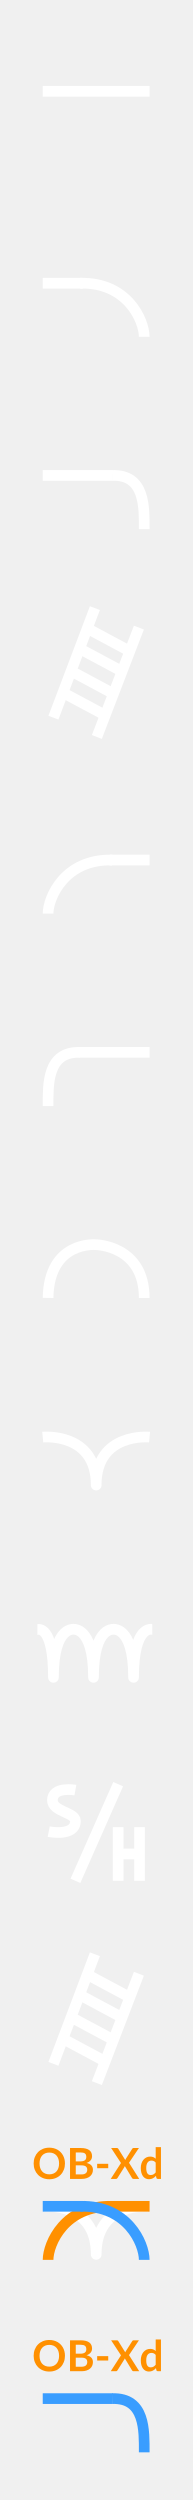
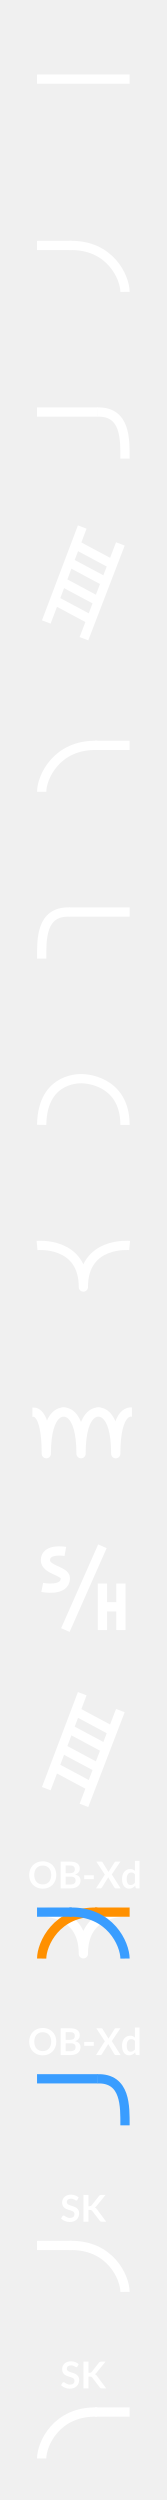
- <svg xmlns="http://www.w3.org/2000/svg" xmlns:xlink="http://www.w3.org/1999/xlink" width="18px" height="234px" viewBox="0 0 18 234" version="1.1">
+ <svg xmlns="http://www.w3.org/2000/svg" xmlns:xlink="http://www.w3.org/1999/xlink" width="18px" height="270px" viewBox="0 0 18 270" version="1.1">
  <defs>
-     <rect width="18" height="234" id="artboard_1" />
+     <rect width="18" height="270" id="artboard_1" />
    <clipPath id="clip_1">
      <use xlink:href="#artboard_1" clip-rule="evenodd" />
    </clipPath>
  </defs>
  <g id="bmp00169" clip-path="url(#clip_1)">
+     <g id="Sallen-Key-Highpass" transform="matrix(-1 0 0 1 14 254)">
+       <path d="M0 1L3.75 1L3.75 0L0 0L0 1L0 1Z" transform="translate(0 6)" id="Shape-Copy-2" fill="#FFFFFF" fill-rule="evenodd" stroke="none" />
+       <path d="M0 0.003C4.419 -0.118 5.997 3.483 6 5.017" transform="translate(3.5 6.498077)" id="Shape" fill="none" fill-rule="evenodd" stroke="#FFFFFF" stroke-width="1" />
+       <g id="SK" fill="#FFFFFF" transform="matrix(-1 0 0 1 7.5 0)">
+         <path d="M1.811 1.641Q1.838 1.622 1.862 1.58L1.996 1.326Q1.844 1.182 1.628 1.102Q1.412 1.022 1.156 1.022Q0.928 1.022 0.752 1.092Q0.576 1.162 0.456 1.278Q0.336 1.394 0.273 1.544Q0.21 1.694 0.21 1.852Q0.21 2.05 0.267 2.185Q0.324 2.32 0.418 2.41Q0.512 2.5 0.632 2.556Q0.752 2.612 0.876 2.652Q1 2.692 1.12 2.726Q1.24 2.76 1.334 2.809Q1.428 2.858 1.485 2.93Q1.542 3.002 1.542 3.116Q1.542 3.32 1.416 3.429Q1.29 3.538 1.06 3.538Q0.91 3.538 0.803 3.497Q0.696 3.456 0.616 3.406Q0.536 3.356 0.478 3.315Q0.42 3.274 0.37 3.274Q0.334 3.274 0.302 3.293Q0.27 3.312 0.25 3.34L0.092 3.598Q0.176 3.684 0.284 3.754Q0.392 3.824 0.515 3.874Q0.638 3.924 0.772 3.951Q0.906 3.978 1.044 3.978Q1.284 3.978 1.47 3.905Q1.656 3.832 1.785 3.705Q1.914 3.578 1.981 3.407Q2.048 3.236 2.048 3.04Q2.048 2.86 1.991 2.734Q1.934 2.608 1.84 2.521Q1.746 2.434 1.626 2.377Q1.506 2.32 1.38 2.277Q1.254 2.234 1.134 2.196Q1.014 2.158 0.92 2.11Q0.826 2.062 0.769 1.994Q0.712 1.926 0.712 1.824Q0.712 1.744 0.74 1.677Q0.768 1.61 0.825 1.562Q0.882 1.514 0.966 1.487Q1.05 1.46 1.162 1.46Q1.286 1.46 1.377 1.491Q1.468 1.522 1.536 1.56Q1.604 1.598 1.653 1.629Q1.702 1.66 1.744 1.66Q1.784 1.66 1.811 1.641ZM3.18 2.266L3.054 2.266L3.054 1.054L2.516 1.054L2.516 3.946L3.054 3.946L3.054 2.674L3.224 2.674Q3.318 2.674 3.368 2.696Q3.418 2.718 3.456 2.772L4.274 3.84Q4.306 3.892 4.353 3.919C4.384 3.937 4.432 3.946 4.496 3.946L4.97 3.946L3.966 2.592Q3.918 2.522 3.865 2.479Q3.812 2.436 3.746 2.412Q3.838 2.366 3.924 2.256L4.898 1.054L4.434 1.054Q4.35 1.054 4.295 1.079Q4.24 1.104 4.19 1.168L3.392 2.178Q3.356 2.224 3.306 2.245Q3.256 2.266 3.18 2.266Z" />
+       </g>
+     </g>
+     <g id="Sallen-Key-Lowpass" transform="translate(4 236)">
+       <path d="M0 1L3.75 1L3.75 0L0 0L0 1L0 1Z" transform="translate(0 6.009995)" id="Shape-Copy-2" fill="#FFFFFF" fill-rule="evenodd" stroke="none" />
+       <path d="M0 0.003C4.419 -0.118 5.997 3.483 6 5.017" transform="translate(3.5 6.508057)" id="Shape" fill="none" fill-rule="evenodd" stroke="#FFFFFF" stroke-width="1" />
+       <g id="SK" fill="#FFFFFF" transform="translate(2.5 0)">
+         <path d="M1.811 1.641Q1.838 1.622 1.862 1.58L1.996 1.326Q1.844 1.182 1.628 1.102Q1.412 1.022 1.156 1.022Q0.928 1.022 0.752 1.092Q0.576 1.162 0.456 1.278Q0.336 1.394 0.273 1.544Q0.21 1.694 0.21 1.852Q0.21 2.05 0.267 2.185Q0.324 2.32 0.418 2.41Q0.512 2.5 0.632 2.556Q0.752 2.612 0.876 2.652Q1 2.692 1.12 2.726Q1.24 2.76 1.334 2.809Q1.428 2.858 1.485 2.93Q1.542 3.002 1.542 3.116Q1.542 3.32 1.416 3.429Q1.29 3.538 1.06 3.538Q0.91 3.538 0.803 3.497Q0.696 3.456 0.616 3.406Q0.536 3.356 0.478 3.315Q0.42 3.274 0.37 3.274Q0.334 3.274 0.302 3.293Q0.27 3.312 0.25 3.34L0.092 3.598Q0.176 3.684 0.284 3.754Q0.392 3.824 0.515 3.874Q0.638 3.924 0.772 3.951Q0.906 3.978 1.044 3.978Q1.284 3.978 1.47 3.905Q1.656 3.832 1.785 3.705Q1.914 3.578 1.981 3.407Q2.048 3.236 2.048 3.04Q2.048 2.86 1.991 2.734Q1.934 2.608 1.84 2.521Q1.746 2.434 1.626 2.377Q1.506 2.32 1.38 2.277Q1.254 2.234 1.134 2.196Q1.014 2.158 0.92 2.11Q0.826 2.062 0.769 1.994Q0.712 1.926 0.712 1.824Q0.712 1.744 0.74 1.677Q0.768 1.61 0.825 1.562Q0.882 1.514 0.966 1.487Q1.05 1.46 1.162 1.46Q1.286 1.46 1.377 1.491Q1.468 1.522 1.536 1.56Q1.604 1.598 1.653 1.629Q1.702 1.66 1.744 1.66Q1.784 1.66 1.811 1.641ZM3.18 2.266L3.054 2.266L3.054 1.054L2.516 1.054L2.516 3.946L3.054 3.946L3.054 2.674L3.224 2.674Q3.318 2.674 3.368 2.696Q3.418 2.718 3.456 2.772L4.274 3.84Q4.306 3.892 4.353 3.919C4.384 3.937 4.432 3.946 4.496 3.946L4.97 3.946L3.966 2.592Q3.918 2.522 3.865 2.479Q3.812 2.436 3.746 2.412Q3.838 2.366 3.924 2.256L4.898 1.054L4.434 1.054Q4.35 1.054 4.295 1.079Q4.24 1.104 4.19 1.168L3.392 2.178Q3.356 2.224 3.306 2.245Q3.256 2.266 3.18 2.266Z" />
+       </g>
+     </g>
    <g id="OB-Xd-4-pole" transform="translate(3 218)">
-       <path d="M0 1L6.55 1L6.55 0L0 0L0 1L0 1Z" transform="translate(1 6.009995)" id="Shape-Copy" fill="#399DFF" fill-rule="evenodd" stroke="none" />
-       <path d="M0 0.003C3.107 -0.104 3 3.018 3 5.028" transform="translate(7.5 6.50917)" id="Shape" fill="none" fill-rule="evenodd" stroke="#399DFF" stroke-width="1" />
-       <g id="OB-Xd" fill="#FF9000">
+       <path d="M0 1L6.55 1L6.55 0L0 0L0 1L0 1Z" transform="translate(1 6.01001)" id="Shape-Copy" fill="#399DFF" fill-rule="evenodd" stroke="none" />
+       <path d="M0 0.003C3.107 -0.104 3 3.018 3 5.028" transform="translate(7.5 6.509155)" id="Shape" fill="none" fill-rule="evenodd" stroke="#399DFF" stroke-width="1" />
+       <g id="OB-Xd" fill="#FFFFFF">
        <path d="M12.066 3.946L12.066 0.974L11.572 0.974L11.572 2.056Q11.476 1.964 11.354 1.91Q11.232 1.856 11.06 1.856Q10.858 1.856 10.696 1.937Q10.534 2.018 10.418 2.162Q10.302 2.306 10.24 2.502Q10.178 2.698 10.178 2.926Q10.178 3.178 10.233 3.374Q10.288 3.57 10.389 3.703Q10.49 3.836 10.63 3.906Q10.77 3.976 10.938 3.976Q11.152 3.976 11.313 3.888Q11.474 3.8 11.598 3.658L11.64 3.856Q11.666 3.946 11.764 3.946L12.066 3.946ZM3.08 2.5Q3.08 2.818 2.975 3.089Q2.87 3.36 2.678 3.558Q2.486 3.756 2.216 3.867Q1.946 3.978 1.616 3.978Q1.288 3.978 1.018 3.867Q0.748 3.756 0.555 3.558Q0.362 3.36 0.256 3.089Q0.15 2.818 0.15 2.5Q0.15 2.182 0.256 1.911Q0.362 1.64 0.555 1.442Q0.748 1.244 1.018 1.133Q1.288 1.022 1.616 1.022Q1.836 1.022 2.03 1.073Q2.224 1.124 2.386 1.217Q2.548 1.31 2.677 1.443Q2.806 1.576 2.896 1.74Q2.986 1.904 3.033 2.096Q3.08 2.288 3.08 2.5ZM4.55 1.054Q4.834 1.054 5.036 1.108Q5.238 1.162 5.367 1.262Q5.496 1.362 5.556 1.504Q5.616 1.646 5.616 1.824Q5.616 1.926 5.586 2.019Q5.556 2.112 5.493 2.193Q5.43 2.274 5.333 2.34Q5.236 2.406 5.102 2.452Q5.698 2.586 5.698 3.096Q5.698 3.28 5.628 3.436Q5.558 3.592 5.424 3.705Q5.29 3.818 5.094 3.882Q4.898 3.946 4.646 3.946L3.554 3.946L3.554 1.054L4.55 1.054ZM10.03 3.946L9.494 3.946C9.457 3.946 9.427 3.937 9.405 3.918Q9.372 3.89 9.352 3.854L8.682 2.744Q8.666 2.794 8.644 2.83L8.002 3.854Q7.978 3.888 7.947 3.917C7.926 3.936 7.899 3.946 7.866 3.946L7.364 3.946L8.324 2.458L7.402 1.054L7.938 1.054Q7.994 1.054 8.019 1.069Q8.044 1.084 8.066 1.118L8.724 2.178Q8.744 2.128 8.772 2.078L9.376 1.128Q9.398 1.09 9.424 1.072Q9.45 1.054 9.49 1.054L10.004 1.054L9.074 2.436L10.03 3.946ZM4.092 1.47L4.092 2.306L4.52 2.306Q4.796 2.306 4.937 2.206Q5.078 2.106 5.078 1.888Q5.078 1.662 4.95 1.566Q4.822 1.47 4.55 1.47L4.092 1.47ZM2.53 2.5Q2.53 2.262 2.466 2.073Q2.402 1.884 2.284 1.752Q2.166 1.62 1.997 1.55Q1.828 1.48 1.616 1.48Q1.404 1.48 1.235 1.55Q1.066 1.62 0.947 1.752Q0.828 1.884 0.764 2.073Q0.7 2.262 0.7 2.5Q0.7 2.738 0.764 2.927Q0.828 3.116 0.947 3.247Q1.066 3.378 1.235 3.448Q1.404 3.518 1.616 3.518Q1.828 3.518 1.997 3.448Q2.166 3.378 2.284 3.247Q2.402 3.116 2.466 2.927Q2.53 2.738 2.53 2.5ZM11.389 2.274Q11.488 2.316 11.572 2.418L11.572 3.338Q11.476 3.456 11.368 3.52Q11.26 3.584 11.106 3.584Q11.01 3.584 10.932 3.549Q10.854 3.514 10.8 3.435Q10.746 3.356 10.717 3.231Q10.688 3.106 10.688 2.926Q10.688 2.748 10.722 2.617Q10.756 2.486 10.82 2.401Q10.884 2.316 10.974 2.274Q11.064 2.232 11.176 2.232Q11.29 2.232 11.389 2.274ZM7.13 2.532L6.094 2.532L6.094 2.944L7.13 2.944L7.13 2.532ZM4.636 3.526Q4.786 3.526 4.888 3.49Q4.99 3.454 5.051 3.394Q5.112 3.334 5.139 3.254Q5.166 3.174 5.166 3.084Q5.166 2.99 5.136 2.915Q5.106 2.84 5.042 2.787Q4.978 2.734 4.877 2.706Q4.776 2.678 4.634 2.678L4.092 2.678L4.092 3.526L4.636 3.526Z" />
      </g>
    </g>
    <g id="OB-Xd-2-pole" transform="translate(3 200)">
-       <path d="M0 0.013C0 0.013 4.905 -0.47 4.905 4.5L4.902 4.5C4.902 -0.47 9.8 0.013 9.8 0.013" transform="translate(1.100006 6.509995)" id="Notch-Shape" fill="none" fill-rule="evenodd" stroke="#FFFFFF" stroke-width="1" stroke-linejoin="round" />
-       <path d="M0 1L3.75 1L3.75 0L0 0L0 1L0 1Z" transform="matrix(-1 0 0 1 11 6.009995)" id="HP-Shape-2" fill="#FF9000" fill-rule="evenodd" stroke="none" />
+       <path d="M0 0.013C0 0.013 4.905 -0.47 4.905 4.5L4.902 4.5C4.902 -0.47 9.8 0.013 9.8 0.013" transform="translate(1.100006 6.51001)" id="Notch-Shape" fill="none" fill-rule="evenodd" stroke="#FFFFFF" stroke-width="1" stroke-linejoin="round" />
+       <path d="M0 1L3.75 1L3.75 0L0 0L0 1L0 1Z" transform="matrix(-1 0 0 1 11 6.01001)" id="HP-Shape-2" fill="#FF9000" fill-rule="evenodd" stroke="none" />
      <path d="M0 0.003C4.419 -0.118 5.997 3.483 6 5.017" transform="matrix(-1 0 0 1 7.5 6.508057)" id="HP-Shape-1" fill="none" fill-rule="evenodd" stroke="#FF9000" stroke-width="1" />
-       <path d="M0 1L3.75 1L3.75 0L0 0L0 1L0 1Z" transform="translate(1 6.009995)" id="LP-Shape-2" fill="#399DFF" fill-rule="evenodd" stroke="none" />
-       <path d="M0 0.003C4.419 -0.118 5.997 3.483 6 5.017" transform="translate(4.5 6.508072)" id="LP-Shape-1" fill="none" fill-rule="evenodd" stroke="#399DFF" stroke-width="1" />
-       <g id="OB-Xd" fill="#FF9000">
+       <path d="M0 1L3.75 1L3.75 0L0 0L0 1L0 1Z" transform="translate(1 6.01001)" id="LP-Shape-2" fill="#399DFF" fill-rule="evenodd" stroke="none" />
+       <path d="M0 0.003C4.419 -0.118 5.997 3.483 6 5.017" transform="translate(4.5 6.508057)" id="LP-Shape-1" fill="none" fill-rule="evenodd" stroke="#399DFF" stroke-width="1" />
+       <g id="OB-Xd" fill="#FFFFFF">
        <path d="M12.066 3.946L12.066 0.974L11.572 0.974L11.572 2.056Q11.476 1.964 11.354 1.91Q11.232 1.856 11.06 1.856Q10.858 1.856 10.696 1.937Q10.534 2.018 10.418 2.162Q10.302 2.306 10.24 2.502Q10.178 2.698 10.178 2.926Q10.178 3.178 10.233 3.374Q10.288 3.57 10.389 3.703Q10.49 3.836 10.63 3.906Q10.77 3.976 10.938 3.976Q11.152 3.976 11.313 3.888Q11.474 3.8 11.598 3.658L11.64 3.856Q11.666 3.946 11.764 3.946L12.066 3.946ZM3.08 2.5Q3.08 2.818 2.975 3.089Q2.87 3.36 2.678 3.558Q2.486 3.756 2.216 3.867Q1.946 3.978 1.616 3.978Q1.288 3.978 1.018 3.867Q0.748 3.756 0.555 3.558Q0.362 3.36 0.256 3.089Q0.15 2.818 0.15 2.5Q0.15 2.182 0.256 1.911Q0.362 1.64 0.555 1.442Q0.748 1.244 1.018 1.133Q1.288 1.022 1.616 1.022Q1.836 1.022 2.03 1.073Q2.224 1.124 2.386 1.217Q2.548 1.31 2.677 1.443Q2.806 1.576 2.896 1.74Q2.986 1.904 3.033 2.096Q3.08 2.288 3.08 2.5ZM4.55 1.054Q4.834 1.054 5.036 1.108Q5.238 1.162 5.367 1.262Q5.496 1.362 5.556 1.504Q5.616 1.646 5.616 1.824Q5.616 1.926 5.586 2.019Q5.556 2.112 5.493 2.193Q5.43 2.274 5.333 2.34Q5.236 2.406 5.102 2.452Q5.698 2.586 5.698 3.096Q5.698 3.28 5.628 3.436Q5.558 3.592 5.424 3.705Q5.29 3.818 5.094 3.882Q4.898 3.946 4.646 3.946L3.554 3.946L3.554 1.054L4.55 1.054ZM10.03 3.946L9.494 3.946C9.457 3.946 9.427 3.937 9.405 3.918Q9.372 3.89 9.352 3.854L8.682 2.744Q8.666 2.794 8.644 2.83L8.002 3.854Q7.978 3.888 7.947 3.917C7.926 3.936 7.899 3.946 7.866 3.946L7.364 3.946L8.324 2.458L7.402 1.054L7.938 1.054Q7.994 1.054 8.019 1.069Q8.044 1.084 8.066 1.118L8.724 2.178Q8.744 2.128 8.772 2.078L9.376 1.128Q9.398 1.09 9.424 1.072Q9.45 1.054 9.49 1.054L10.004 1.054L9.074 2.436L10.03 3.946ZM4.092 1.47L4.092 2.306L4.52 2.306Q4.796 2.306 4.937 2.206Q5.078 2.106 5.078 1.888Q5.078 1.662 4.95 1.566Q4.822 1.47 4.55 1.47L4.092 1.47ZM2.53 2.5Q2.53 2.262 2.466 2.073Q2.402 1.884 2.284 1.752Q2.166 1.62 1.997 1.55Q1.828 1.48 1.616 1.48Q1.404 1.48 1.235 1.55Q1.066 1.62 0.947 1.752Q0.828 1.884 0.764 2.073Q0.7 2.262 0.7 2.5Q0.7 2.738 0.764 2.927Q0.828 3.116 0.947 3.247Q1.066 3.378 1.235 3.448Q1.404 3.518 1.616 3.518Q1.828 3.518 1.997 3.448Q2.166 3.378 2.284 3.247Q2.402 3.116 2.466 2.927Q2.53 2.738 2.53 2.5ZM11.389 2.274Q11.488 2.316 11.572 2.418L11.572 3.338Q11.476 3.456 11.368 3.52Q11.26 3.584 11.106 3.584Q11.01 3.584 10.932 3.549Q10.854 3.514 10.8 3.435Q10.746 3.356 10.717 3.231Q10.688 3.106 10.688 2.926Q10.688 2.748 10.722 2.617Q10.756 2.486 10.82 2.401Q10.884 2.316 10.974 2.274Q11.064 2.232 11.176 2.232Q11.29 2.232 11.389 2.274ZM7.13 2.532L6.094 2.532L6.094 2.944L7.13 2.944L7.13 2.532ZM4.636 3.526Q4.786 3.526 4.888 3.49Q4.99 3.454 5.051 3.394Q5.112 3.334 5.139 3.254Q5.166 3.174 5.166 3.084Q5.166 2.99 5.136 2.915Q5.106 2.84 5.042 2.787Q4.978 2.734 4.877 2.706Q4.776 2.678 4.634 2.678L4.092 2.678L4.092 3.526L4.636 3.526Z" />
      </g>
    </g>
    <g id="Vintage-Ladder" transform="translate(5 182.92)">
      <path d="M0 10.235L3.935 0L0 10.235L0 10.235Z" transform="translate(4.065216 1.825165)" id="Shape" fill="#000000" fill-rule="evenodd" stroke="none" />
      <path d="M0 10.235L3.935 0" transform="translate(4.065216 1.825165)" id="Shape" fill="none" fill-rule="evenodd" stroke="#FFFFFF" stroke-width="1" stroke-linejoin="round" />
      <path d="M0 10.255L3.882 0L0 10.255L0 10.255Z" id="Shape" fill="#000000" fill-rule="evenodd" stroke="none" />
      <path d="M0 10.255L3.882 0" id="Shape" fill="none" fill-rule="evenodd" stroke="#FFFFFF" stroke-width="1" stroke-linejoin="round" />
      <path d="M0 0L3.509 1.879L0 0L0 0Z" transform="translate(3.388428 2.01915)" id="Shape" fill="#000000" fill-rule="evenodd" stroke="none" />
      <path d="M0 0L3.509 1.879" transform="translate(3.388428 2.01915)" id="Shape" fill="none" fill-rule="evenodd" stroke="#FFFFFF" stroke-width="1" stroke-linejoin="round" />
      <path d="M0 0L3.509 1.879L0 0L0 0Z" transform="translate(2.559265 3.853364)" id="Shape" fill="#000000" fill-rule="evenodd" stroke="none" />
      <path d="M0 0L3.509 1.879" transform="translate(2.559265 3.853364)" id="Shape" fill="none" fill-rule="evenodd" stroke="#FFFFFF" stroke-width="1" stroke-linejoin="round" />
      <path d="M0 0L3.509 1.879L0 0L0 0Z" transform="translate(1.817657 5.980041)" id="Shape" fill="#000000" fill-rule="evenodd" stroke="none" />
      <path d="M0 0L3.509 1.879" transform="translate(1.817657 5.980041)" id="Shape" fill="none" fill-rule="evenodd" stroke="#FFFFFF" stroke-width="1" stroke-linejoin="round" />
      <path d="M0 0L3.509 1.879L0 0L0 0Z" transform="translate(1.094452 8.019303)" id="Shape" fill="#000000" fill-rule="evenodd" stroke="none" />
      <path d="M0 0L3.509 1.879" transform="translate(1.094452 8.019303)" id="Shape" fill="none" fill-rule="evenodd" stroke="#FFFFFF" stroke-width="1" stroke-linejoin="round" />
    </g>
    <g id="S&amp;H" transform="translate(4.559998 167)">
      <path d="M1 2.01L2 2.01L2 0L3 0L3 5.025L2 5.025L2 3.015L1 3.015L1 5.025L0 5.025L0 0L1 0L1 2.01L1 2.01Z" transform="translate(6 4.020233)" id="Shape" fill="#FFFFFF" fill-rule="evenodd" stroke="none" />
      <path d="M0 9.045L4 0" transform="translate(2.5 0)" id="Shape" fill="none" fill-rule="evenodd" stroke="#FFFFFF" stroke-width="1" stroke-linejoin="round" />
      <path d="M2.497 0.051C2.497 0.051 0.345 -0.333 0.346 1.005C0.348 2.068 2.502 2.143 2.5 2.94C2.497 4.44 0 3.94 0 3.94" transform="translate(0 0.5026856)" id="Shape" fill="none" fill-rule="evenodd" stroke="#FFFFFF" stroke-width="1" stroke-linejoin="round" />
    </g>
    <g id="Comb" transform="matrix(1 0 0 -1 3.5 157)">
      <path d="M0 0.014C0 0.014 2.002 -0.469 2.002 4.5L2.001 4.5C2.001 -0.469 3.724 0.013 3.75 0.013" transform="matrix(1 0 0 -1 7 4.5)" id="3" fill="none" fill-rule="evenodd" stroke="#FFFFFF" stroke-width="1" stroke-linejoin="round" />
      <path d="M0 0.013C0 0.013 2.002 -0.47 2.002 4.499L2.001 4.499C2.001 -0.47 4 0.013 4 0.013" transform="matrix(1 0 0 -1 3.25 4.499176)" id="2" fill="none" fill-rule="evenodd" stroke="#FFFFFF" stroke-width="1" stroke-linejoin="round" />
      <path d="M0 0.023C0.044 0.023 1.502 -0.47 1.502 4.499L1.501 4.499C1.501 -0.47 3.5 0.013 3.5 0.013" transform="matrix(1 0 0 -1 0 4.499268)" id="1" fill="none" fill-rule="evenodd" stroke="#FFFFFF" stroke-width="1" stroke-linejoin="round" />
    </g>
    <g id="Notch" transform="translate(4 134.5)">
      <path d="M0 0.013C0 0.013 5.006 -0.47 5.006 4.5L5.002 4.5C5.002 -0.47 10 0.013 10 0.013" id="Shape" fill="none" fill-rule="evenodd" stroke="#FFFFFF" stroke-width="1" stroke-linejoin="round" />
    </g>
    <g id="Bandpass" transform="translate(4.5 116.4949)">
      <path d="M0 4.991C0.081 -0.369 4.446 0.006 4.446 0.006L4.454 0.006C4.454 0.006 9 0.059 9 5" id="Shape" fill="none" fill-rule="evenodd" stroke="#FFFFFF" stroke-width="1" stroke-linejoin="round" />
    </g>
    <g id="Highpass-24-dB/oct" transform="matrix(-1 0 0 1 14.00043 98)">
      <path d="M0 1L6.55 1L6.55 0L0 0L0 1L0 1Z" id="Shape-Copy" fill="#FFFFFF" fill-rule="evenodd" stroke="none" />
      <path d="M0 0.003C3.107 -0.104 3 3.018 3 5.028" transform="translate(6.5 0.499176)" id="Shape" fill="none" fill-rule="evenodd" stroke="#FFFFFF" stroke-width="1" />
    </g>
    <g id="Highpass-12-dB/oct" transform="matrix(-1 0 0 1 14 80)">
      <path d="M0 1L3.75 1L3.75 0L0 0L0 1L0 1Z" id="Shape-Copy-2" fill="#FFFFFF" fill-rule="evenodd" stroke="none" />
-       <path d="M0 0.003C4.419 -0.118 5.997 3.483 6 5.017" transform="translate(3.5 0.4980698)" id="Shape" fill="none" fill-rule="evenodd" stroke="#FFFFFF" stroke-width="1" />
+       <path d="M0 0.003C4.419 -0.118 5.997 3.483 6 5.017" transform="translate(3.5 0.4980774)" id="Shape" fill="none" fill-rule="evenodd" stroke="#FFFFFF" stroke-width="1" />
    </g>
    <g id="Legacy-Ladder" transform="translate(5 56.92)">
      <path d="M0 10.235L3.935 0L0 10.235L0 10.235Z" transform="translate(4.065216 1.825165)" id="Shape" fill="#000000" fill-rule="evenodd" stroke="none" />
      <path d="M0 10.235L3.935 0" transform="translate(4.065216 1.825165)" id="Shape" fill="none" fill-rule="evenodd" stroke="#FFFFFF" stroke-width="1" stroke-linejoin="round" />
      <path d="M0 10.255L3.882 0L0 10.255L0 10.255Z" id="Shape" fill="#000000" fill-rule="evenodd" stroke="none" />
      <path d="M0 10.255L3.882 0" id="Shape" fill="none" fill-rule="evenodd" stroke="#FFFFFF" stroke-width="1" stroke-linejoin="round" />
      <path d="M0 0L3.509 1.879L0 0L0 0Z" transform="translate(3.388428 2.01915)" id="Shape" fill="#000000" fill-rule="evenodd" stroke="none" />
      <path d="M0 0L3.509 1.879" transform="translate(3.388428 2.01915)" id="Shape" fill="none" fill-rule="evenodd" stroke="#FFFFFF" stroke-width="1" stroke-linejoin="round" />
      <path d="M0 0L3.509 1.879L0 0L0 0Z" transform="translate(2.559265 3.853364)" id="Shape" fill="#000000" fill-rule="evenodd" stroke="none" />
      <path d="M0 0L3.509 1.879" transform="translate(2.559265 3.853364)" id="Shape" fill="none" fill-rule="evenodd" stroke="#FFFFFF" stroke-width="1" stroke-linejoin="round" />
      <path d="M0 0L3.509 1.879L0 0L0 0Z" transform="translate(1.817657 5.980041)" id="Shape" fill="#000000" fill-rule="evenodd" stroke="none" />
      <path d="M0 0L3.509 1.879" transform="translate(1.817657 5.980041)" id="Shape" fill="none" fill-rule="evenodd" stroke="#FFFFFF" stroke-width="1" stroke-linejoin="round" />
      <path d="M0 0L3.509 1.879L0 0L0 0Z" transform="translate(1.094452 8.019303)" id="Shape" fill="#000000" fill-rule="evenodd" stroke="none" />
      <path d="M0 0L3.509 1.879" transform="translate(1.094452 8.019303)" id="Shape" fill="none" fill-rule="evenodd" stroke="#FFFFFF" stroke-width="1" stroke-linejoin="round" />
    </g>
    <g id="Lowpass-24-dB/oct" transform="translate(4 44.00005)">
      <path d="M0 1L6.55 1L6.55 0L0 0L0 1L0 1Z" id="Shape-Copy" fill="#FFFFFF" fill-rule="evenodd" stroke="none" />
      <path d="M0 0.003C3.107 -0.104 3 3.018 3 5.028" transform="translate(6.5 0.499176)" id="Shape" fill="none" fill-rule="evenodd" stroke="#FFFFFF" stroke-width="1" />
    </g>
    <g id="Lowpass-12-dB/oct" transform="translate(4 26.01)">
      <path d="M0 1L3.75 1L3.75 0L0 0L0 1L0 1Z" id="Shape-Copy-2" fill="#FFFFFF" fill-rule="evenodd" stroke="none" />
      <path d="M0 0.003C4.419 -0.118 5.997 3.483 6 5.017" transform="translate(3.5 0.4980698)" id="Shape" fill="none" fill-rule="evenodd" stroke="#FFFFFF" stroke-width="1" />
    </g>
    <g id="Bypass" transform="translate(4 8.045456)">
      <path d="M0 1L10 1L10 0L0 0L0 1L0 1Z" id="Shape" fill="#FFFFFF" fill-rule="evenodd" stroke="none" />
    </g>
  </g>
</svg>
